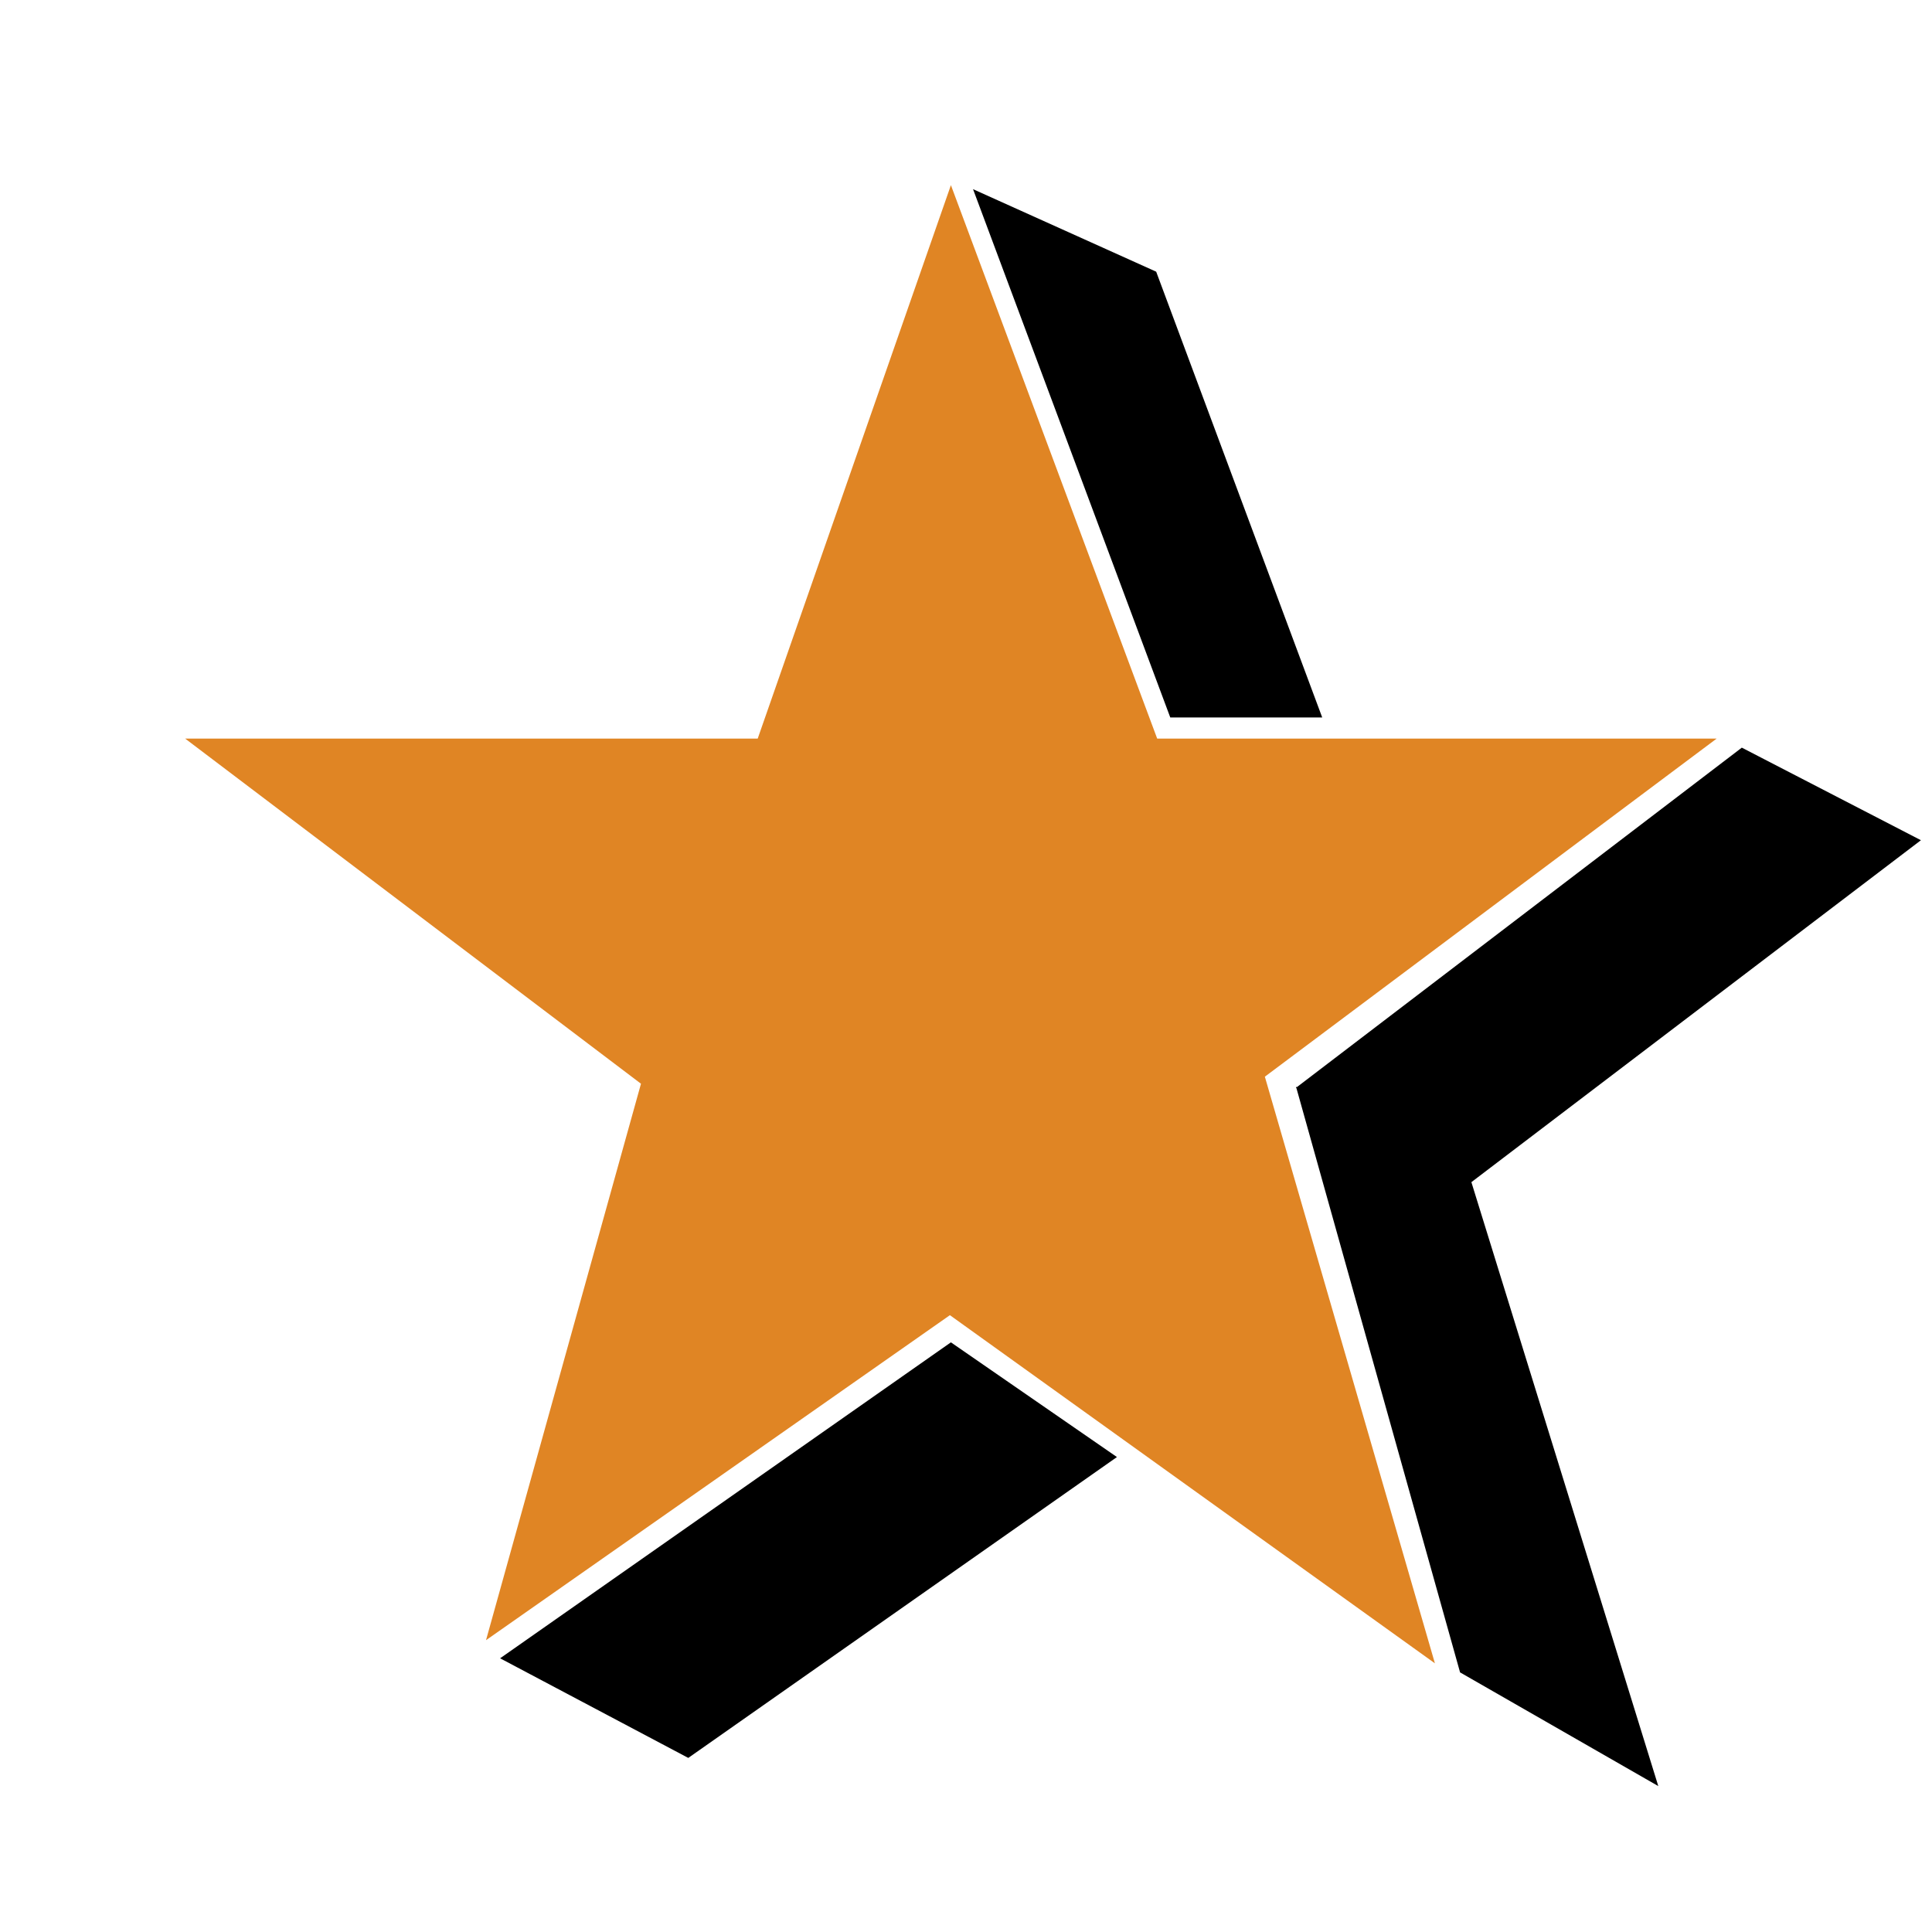
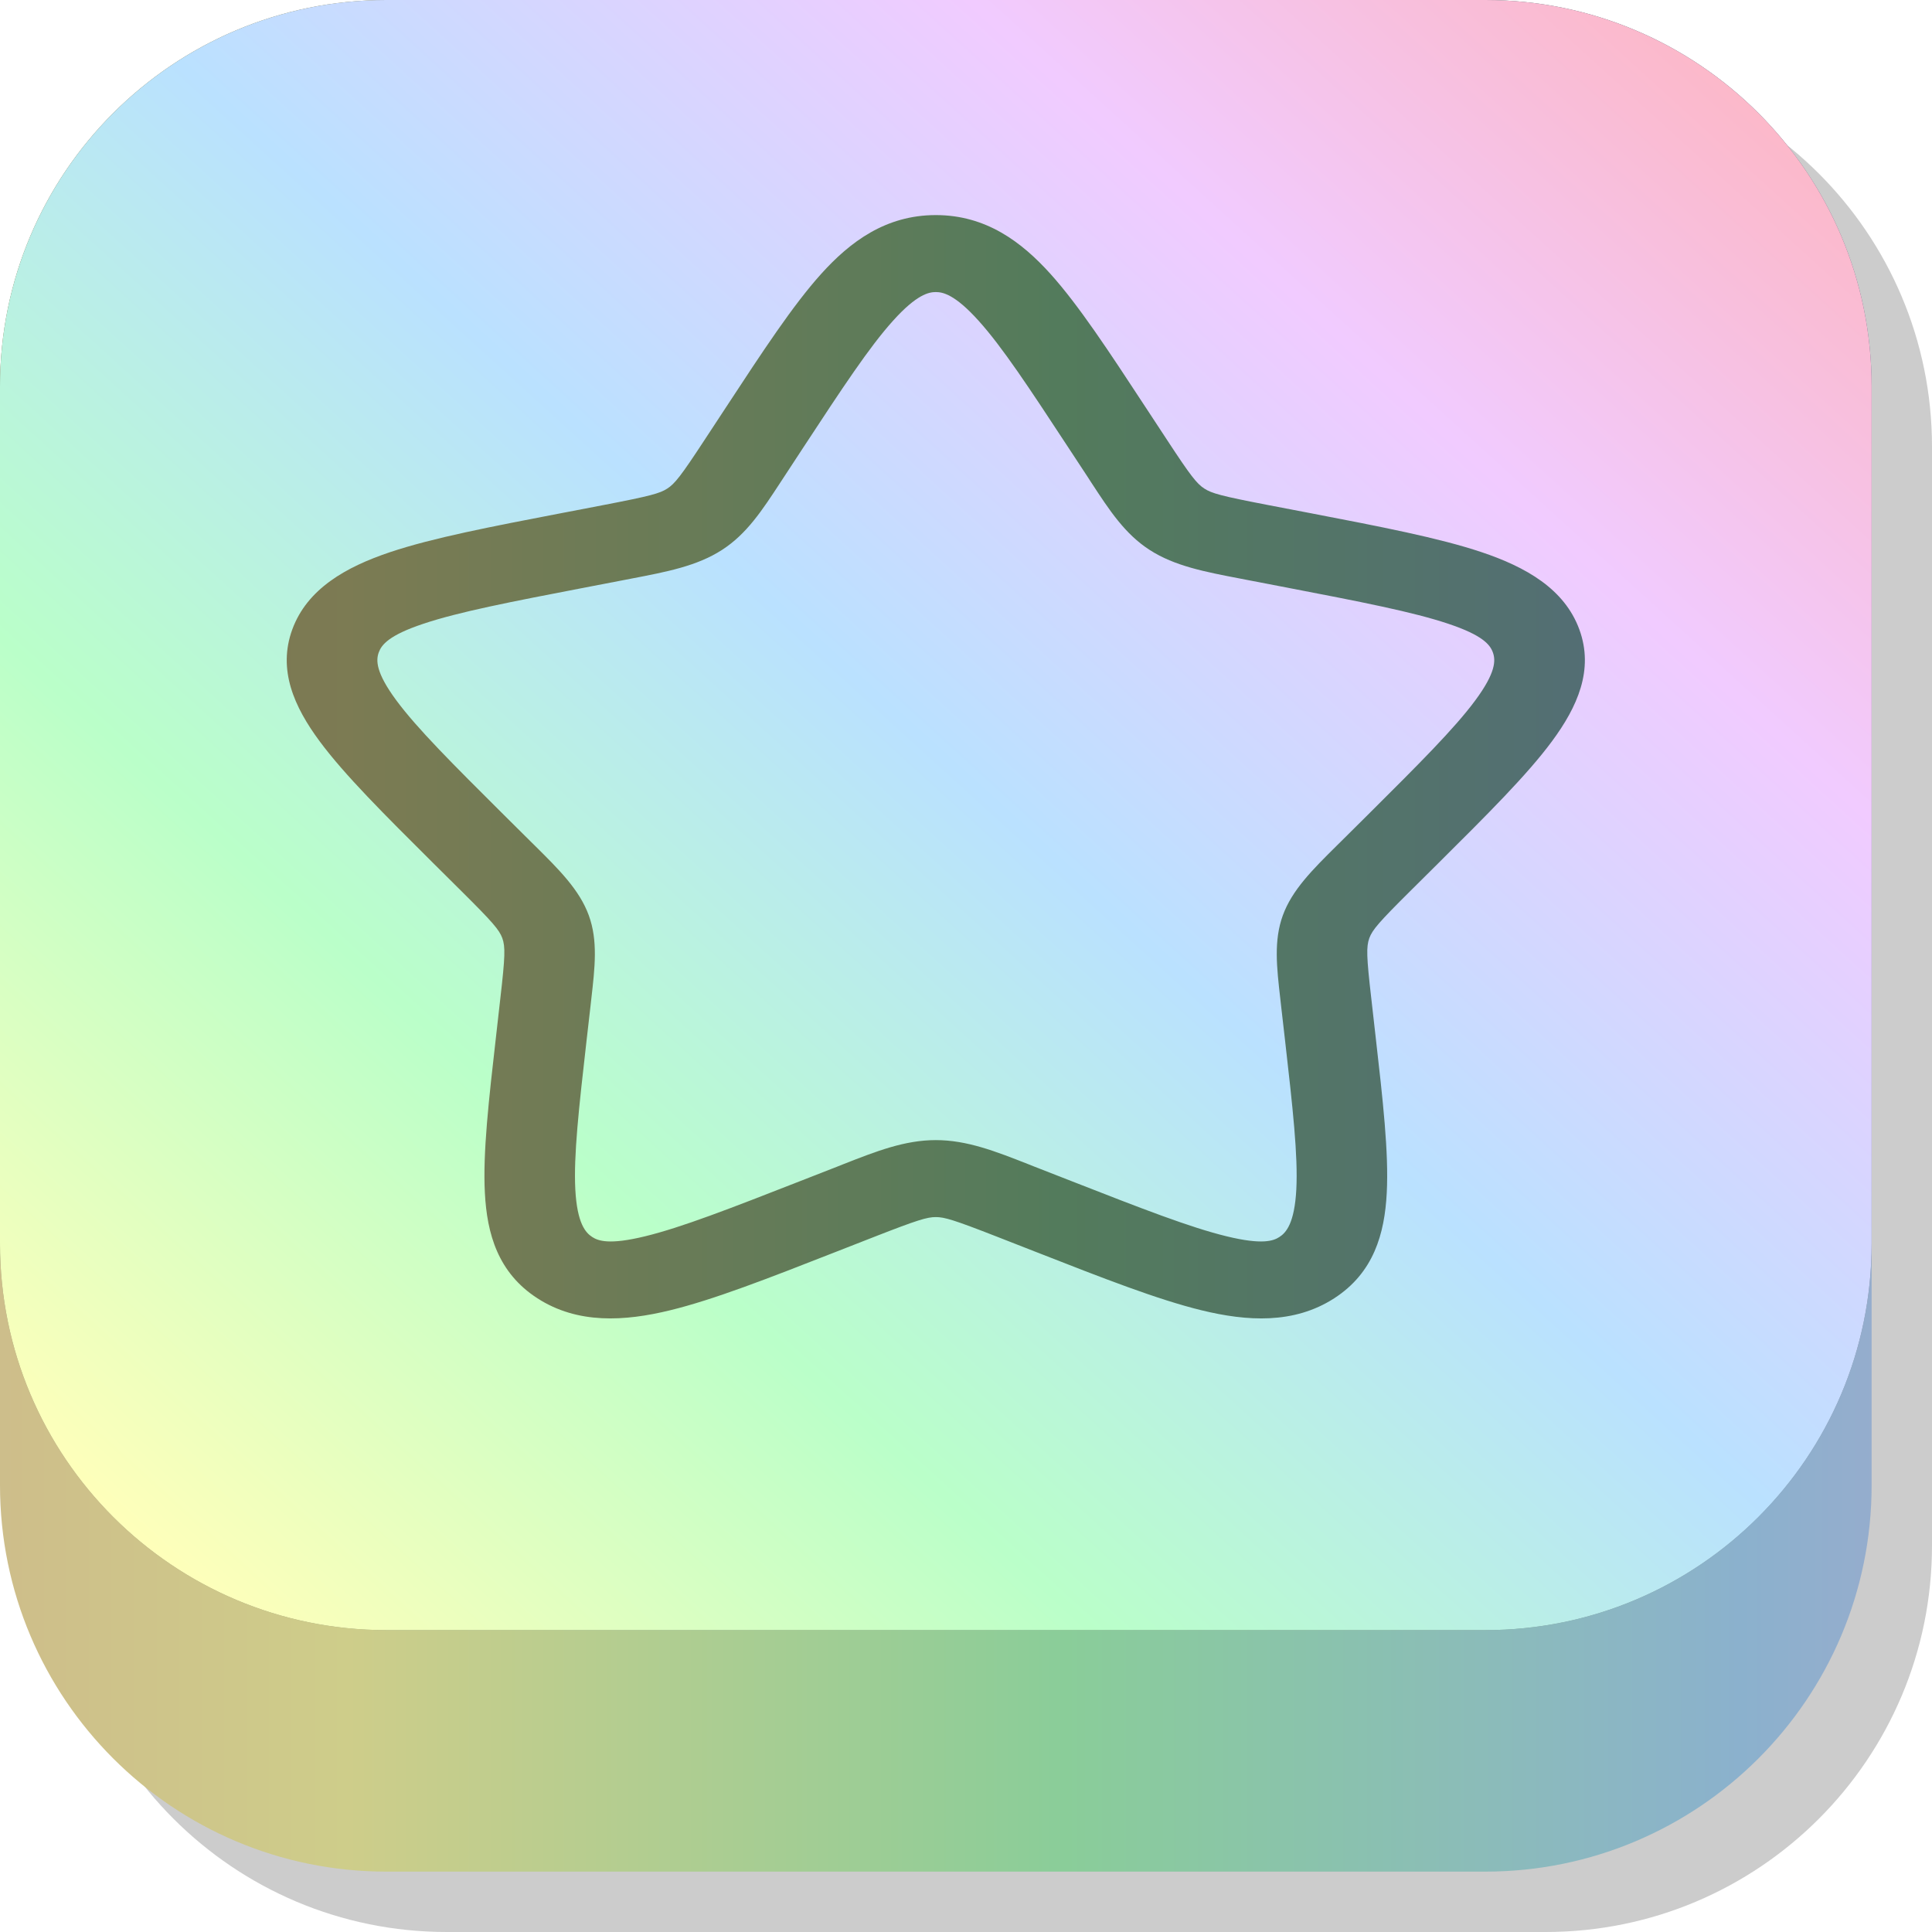
- <svg xmlns="http://www.w3.org/2000/svg" xml:space="preserve" viewBox="0 0 192 192">
-   <path fill="#e08524" d="M75.3 73.4H18.4l45.3 34.3L48.3 163l46.1-32.3 48.2 34.6-16.9-58.3 44.9-33.6H115l-20.5-55-19.2 55z" />
-   <path d="m96.7 18.8 18.2 8.2 16.5 44.3h-15.1L96.7 18.8zm-47 146 18.7 9.9 42.6-29.9-16.5-11.4-44.8 31.4zm79.1-56.8 17.4 9.4 18.6 60.1-19.7-11.3-16.3-58.2z" />
-   <path d="m173.1 74.3 17.8 9.2-44.7 34-17.4-9.4 44.3-33.8z" />
+ <svg xmlns="http://www.w3.org/2000/svg" viewBox="0 0 512 512" fill="none">
+   <defs>
+     <rect id="rounded-back" width="31" height="31" rx="6.4" ry="6.4" />
+     <rect id="rounded-face" width="31" height="27" rx="6.4" ry="6.4" />
+     <clipPath id="clip-rounded">
+       <path transform="translate(3.5 2.5) scale(1 0.85)" clip-rule="evenodd" d="M-400 -400L400 -400L400 400L-400 400L-400 -400Z                   M11.292 3.308C10.898 3.822 10.454 4.616 9.808 5.774L9.481 6.361C9.461 6.397 9.441 6.432 9.422 6.467C9.121 7.008 8.867 7.465 8.458 7.775C8.045 8.089 7.541 8.202 6.955 8.334C6.918 8.342 6.88 8.351 6.841 8.36L6.205 8.504C4.95 8.788 4.096 8.983 3.511 9.214C2.94 9.438 2.82 9.623 2.774 9.77C2.725 9.926 2.724 10.165 3.065 10.707C3.411 11.257 3.996 11.943 4.85 12.943L5.284 13.45C5.309 13.479 5.334 13.508 5.359 13.537C5.762 14.007 6.098 14.399 6.252 14.895C6.405 15.388 6.354 15.905 6.293 16.533C6.289 16.572 6.285 16.61 6.282 16.65L6.216 17.327C6.087 18.659 6 19.576 6.029 20.237C6.059 20.896 6.198 21.079 6.309 21.163C6.407 21.238 6.589 21.32 7.182 21.15C7.785 20.978 8.587 20.611 9.762 20.07L10.358 19.796C10.395 19.779 10.431 19.762 10.467 19.745C11.012 19.493 11.484 19.275 12 19.275C12.516 19.275 12.988 19.493 13.533 19.745C13.569 19.762 13.605 19.779 13.642 19.796L14.238 20.07C15.413 20.611 16.215 20.978 16.818 21.15C17.411 21.32 17.593 21.238 17.691 21.163C17.802 21.079 17.941 20.896 17.971 20.237C18 19.576 17.913 18.659 17.784 17.327L17.718 16.65C17.715 16.61 17.711 16.572 17.707 16.533C17.646 15.905 17.595 15.388 17.748 14.895C17.902 14.399 18.238 14.007 18.641 13.537C18.666 13.508 18.691 13.479 18.716 13.45L19.15 12.943C20.004 11.943 20.589 11.257 20.935 10.707C21.276 10.165 21.275 9.926 21.226 9.77C21.18 9.623 21.06 9.438 20.489 9.214C19.904 8.983 19.05 8.788 17.795 8.504L17.159 8.36C17.12 8.351 17.082 8.342 17.045 8.334C16.459 8.202 15.955 8.089 15.542 7.775C15.133 7.465 14.879 7.008 14.578 6.467C14.559 6.432 14.539 6.397 14.52 6.361L14.192 5.774C13.546 4.616 13.102 3.822 12.708 3.308C12.315 2.794 12.114 2.75 12 2.75C11.886 2.75 11.685 2.794 11.292 3.308Z           M10.101 2.396C10.578 1.774 11.167 1.25 12 1.25C12.833 1.25 13.422 1.774 13.899 2.396C14.367 3.008 14.864 3.899 15.471 4.988L15.83 5.631C16.222 6.335 16.323 6.485 16.449 6.58C16.57 6.672 16.726 6.724 17.49 6.897L18.19 7.055C19.365 7.321 20.334 7.54 21.039 7.818C21.771 8.107 22.412 8.532 22.659 9.325C22.903 10.11 22.628 10.832 22.204 11.506C21.793 12.16 21.134 12.93 20.331 13.87L19.856 14.425C19.339 15.029 19.231 15.177 19.18 15.34C19.129 15.507 19.133 15.699 19.212 16.505L19.283 17.243C19.405 18.499 19.504 19.524 19.469 20.304C19.434 21.098 19.254 21.86 18.598 22.358C17.931 22.864 17.154 22.807 16.404 22.592C15.677 22.384 14.771 21.967 13.671 21.46L13.015 21.158C12.297 20.828 12.144 20.775 12 20.775C11.856 20.775 11.703 20.828 10.985 21.158L10.329 21.46C9.229 21.967 8.323 22.384 7.596 22.592C6.846 22.807 6.069 22.864 5.402 22.358C4.746 21.86 4.566 21.098 4.531 20.304C4.496 19.524 4.595 18.499 4.717 17.243L4.788 16.505C4.867 15.699 4.871 15.507 4.82 15.34C4.769 15.177 4.661 15.029 4.144 14.425L3.669 13.87C2.866 12.93 2.208 12.16 1.796 11.506C1.371 10.832 1.097 10.11 1.341 9.325C1.588 8.532 2.229 8.107 2.961 7.818C3.666 7.54 4.635 7.321 5.81 7.055L5.874 7.041L6.51 6.897C7.274 6.724 7.43 6.672 7.551 6.58C7.677 6.485 7.778 6.335 8.17 5.631L8.529 4.988C9.136 3.899 9.633 3.008 10.101 2.396Z" />
+     </clipPath>
+     <linearGradient id="rainbow" spreadMethod="repeat" gradientTransform="scale(1.95) translate(10.4 0) rotate(-45)">
+       <stop offset="0%" stop-color="#ffb3ba" />
+       <stop offset="17%" stop-color="#ffdfba" />
+       <stop offset="33%" stop-color="#ffffba" />
+       <stop offset="50%" stop-color="#baffc9" />
+       <stop offset="66%" stop-color="#bae1ff" />
+       <stop offset="83%" stop-color="#f1cbff" />
+       <stop offset="100" stop-color="#ffb3ba" />
+     </linearGradient>
+     <linearGradient id="rainbow-dark-back" spreadMethod="repeat" gradientTransform="scale(1.14) translate(11.5 0)" x2="200%">
+       <stop offset="0%" stop-color="#cc848c" />
+       <stop offset="17%" stop-color="#cdaf8b" />
+       <stop offset="33%" stop-color="#cecd8a" />
+       <stop offset="50%" stop-color="#8acd99" />
+       <stop offset="66%" stop-color="#8bb1cd" />
+       <stop offset="83%" stop-color="#c09bcd" />
+       <stop offset="100" stop-color="#cc848c" />
+     </linearGradient>
+   </defs>
+   <symbol id="star-tile-face" width="32" height="32" viewBox="0 0 32 32">
+     <rect x="1" y="1" width="31" height="31" fill="black" fill-opacity="0.2" rx="6.4" ry="6.4" />
+     <use href="#rounded-back" fill="url(#rainbow-dark-back)" />
+     <use href="#rounded-face" fill="#000000" fill-opacity="0.4" />
+     <use href="#rounded-face" clip-path="url(#clip-rounded)" />
+   </symbol>
+   <use href="#star-tile-face" width="512" height="512" fill="url(#rainbow)" />
</svg>
